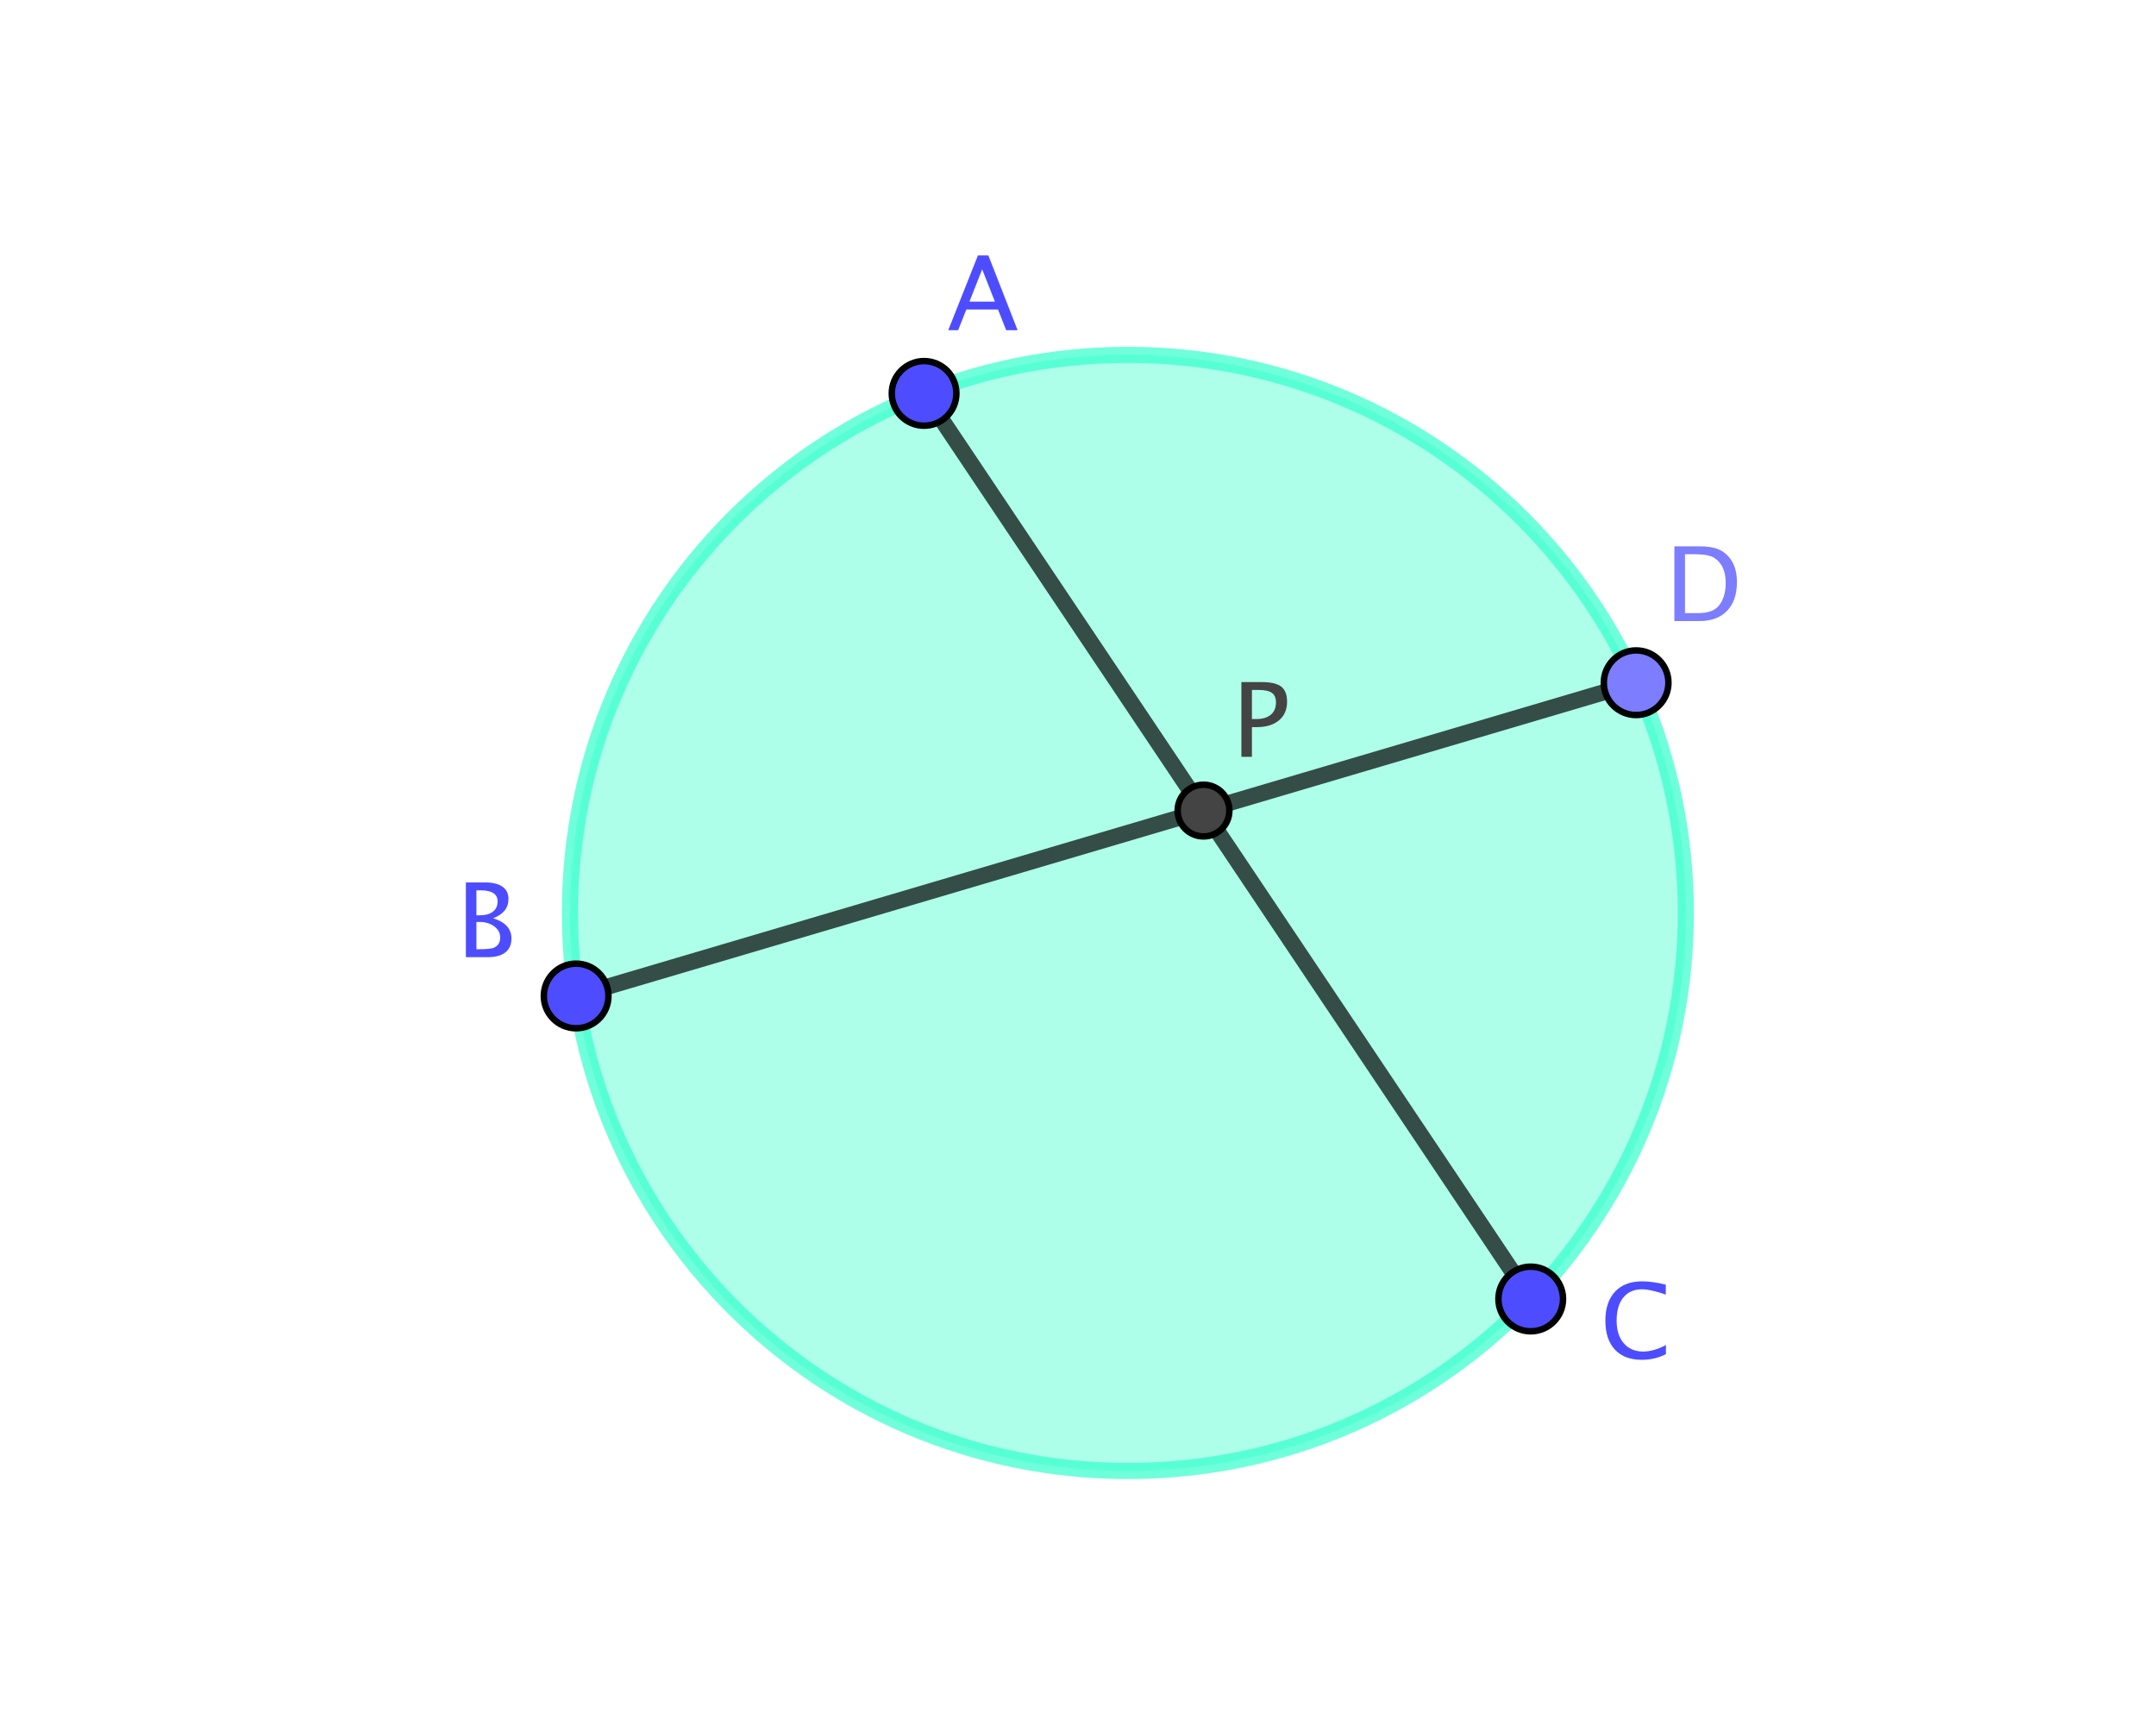
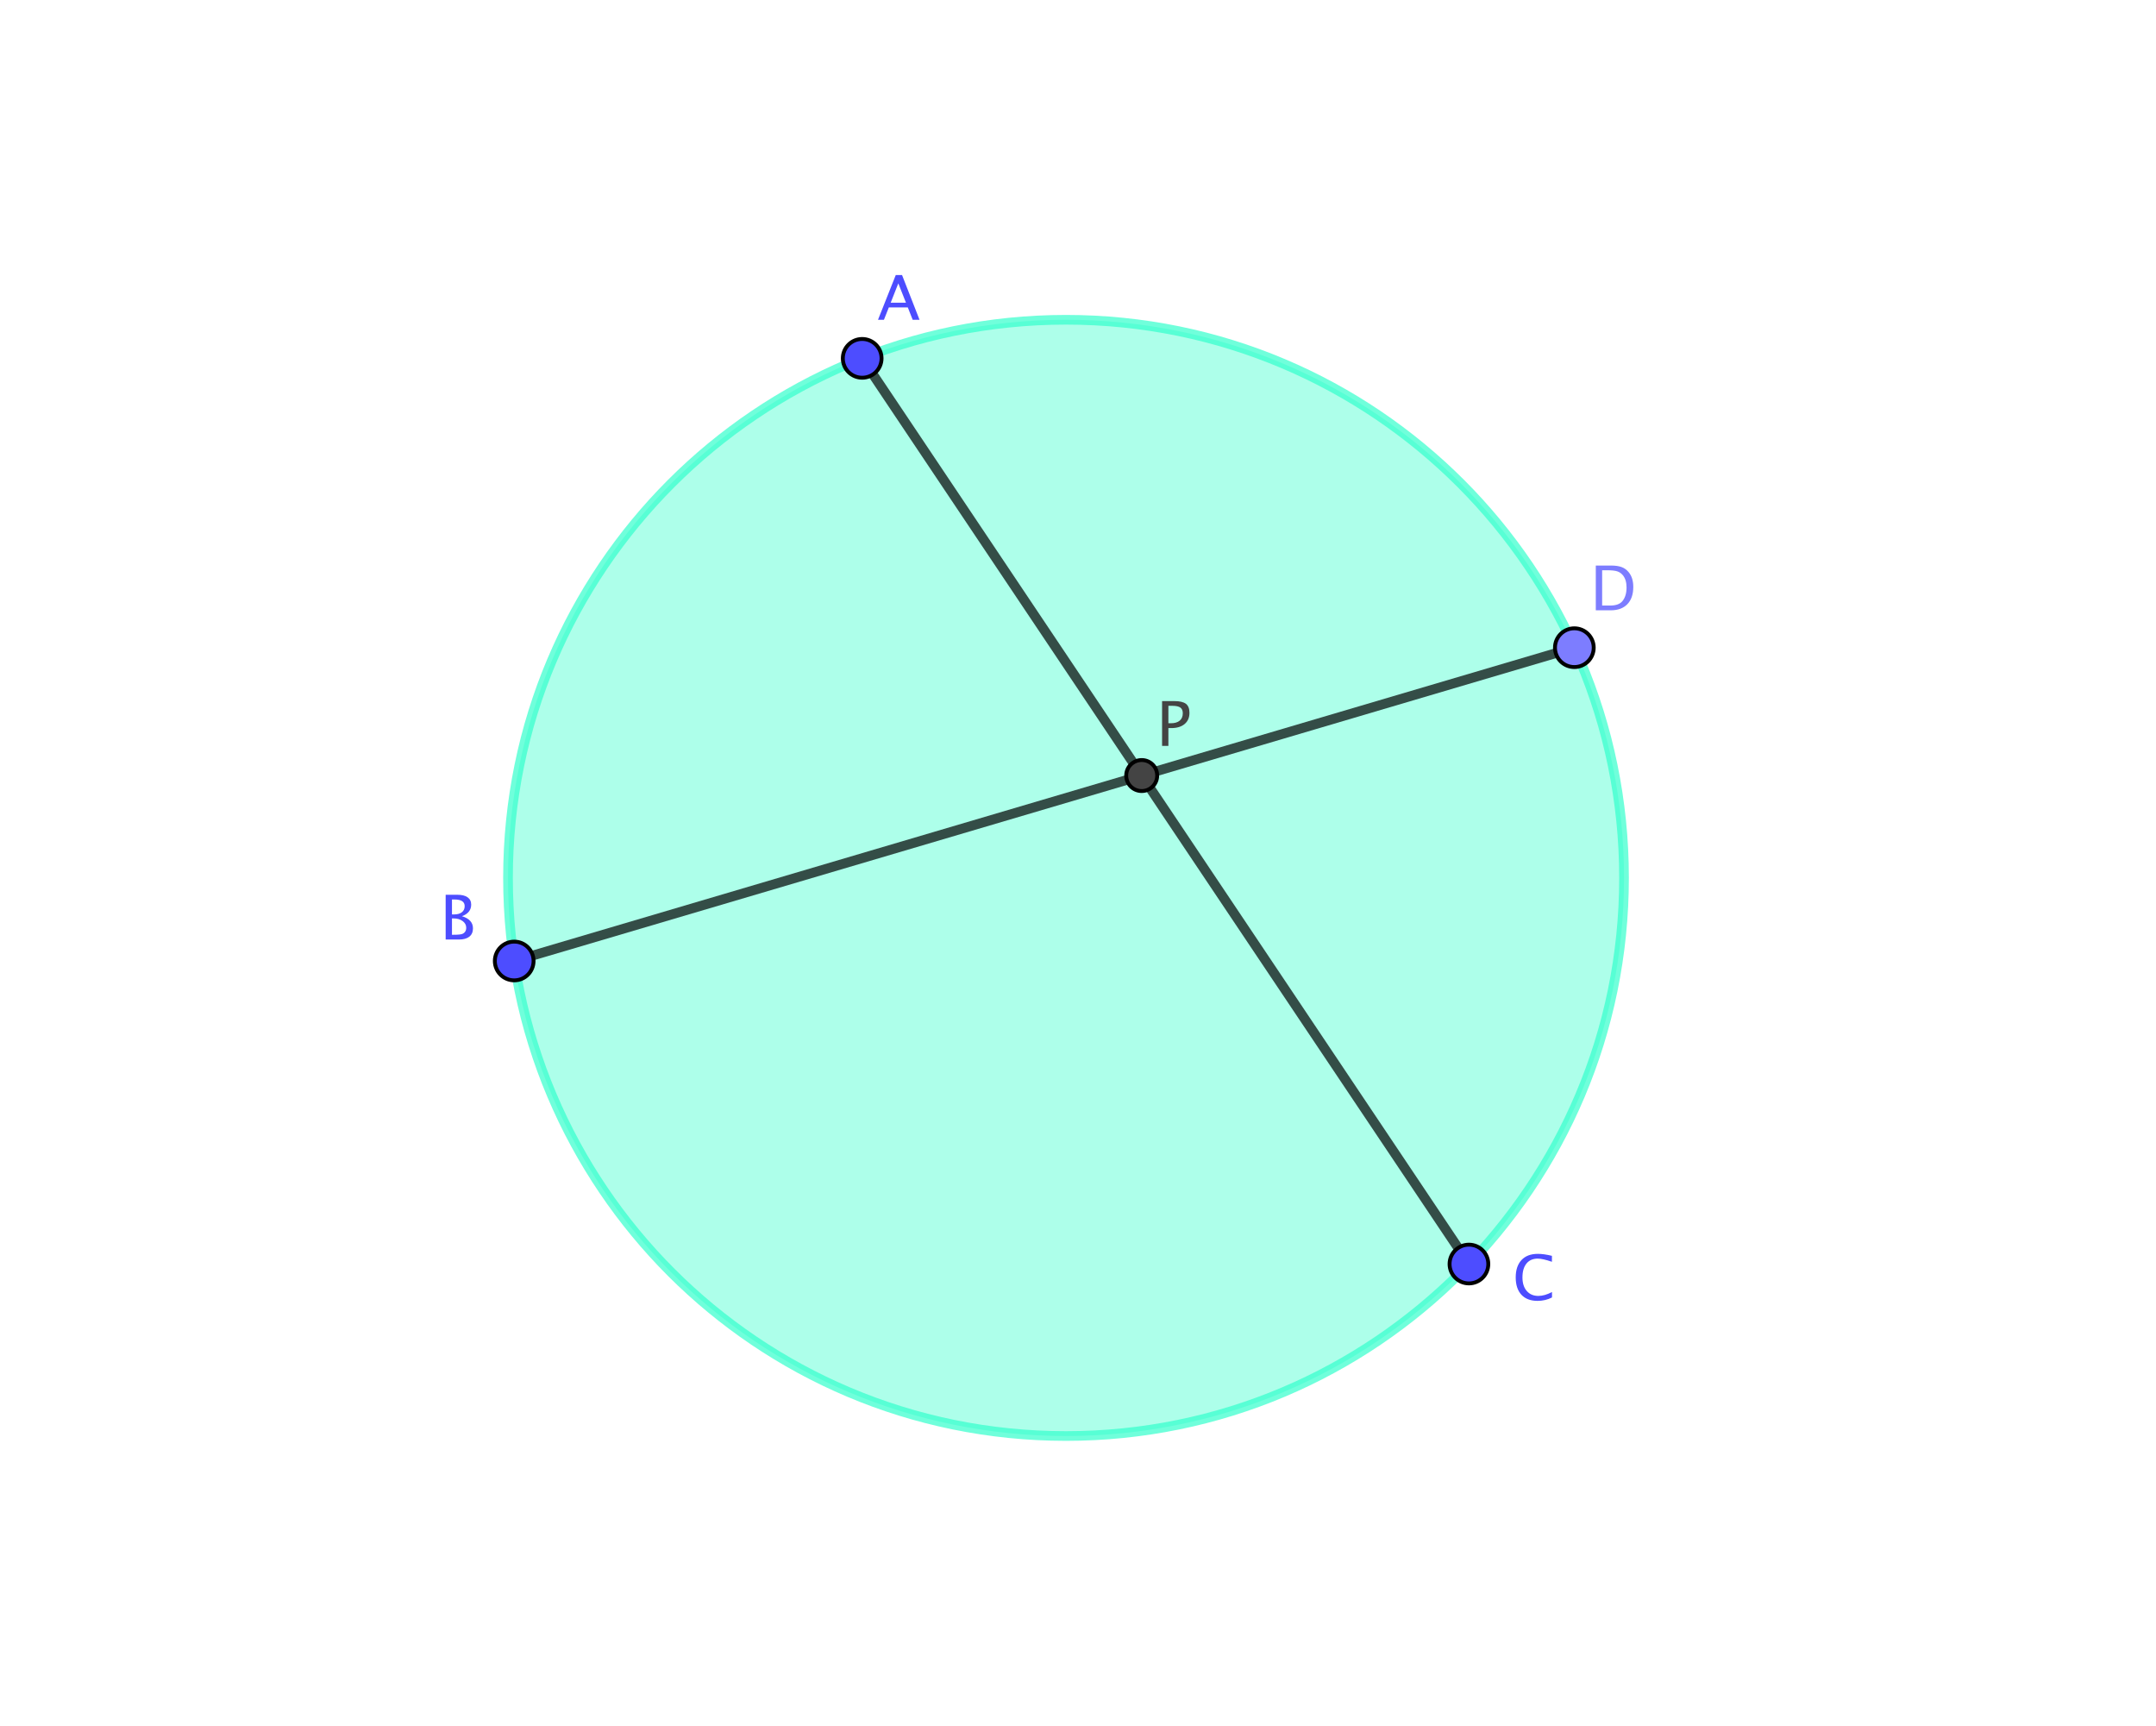
- <svg xmlns="http://www.w3.org/2000/svg" version="1.1" width="4in" height="3.2in" viewBox="0 0 333.611 266.866" id="svg255">
+ <svg xmlns="http://www.w3.org/2000/svg" version="1.1" width="4in" height="3.2in" viewBox="0 0 556.459 445.395" id="svg255">
  <defs id="defs259" />
-   <g stroke-linejoin="miter" stroke-dashoffset="0" stroke-dasharray="none" stroke-width="1" stroke-miterlimit="10" stroke-linecap="square" id="g253" transform="translate(-261.4014,-171.9306)">
+   <g stroke-linejoin="miter" stroke-dashoffset="0" stroke-dasharray="none" stroke-width="1" stroke-miterlimit="10" stroke-linecap="square" id="g253" transform="translate(-91.54951,-79.43149)">
    <g id="misc" />
    <g id="layer0">
-       <clipPath id="clipd40a730e-f98f-4bd5-9872-4752f01f5709">
-         <path d="M 0,0 V 895 H 969 V 0 Z" id="path5" />
+       <clipPath id="clipe4c13afd-1186-4d55-ab9d-f8c73734f0f2">
+         <path d="M 0,0 V 895 H 1228 V 0 Z" id="path5" />
      </clipPath>
      <g clip-path="url(#clip1)" id="g16">
        <g fill-opacity="0.4" fill-rule="nonzero" stroke="none" fill="#33ffcc" id="g14">
-           <path d="m 522.26,313.15 c 0,47.68 -38.66,86.34 -86.34,86.34 -47.68,0 -86.33,-38.66 -86.33,-86.34 0,-47.68 38.65,-86.33 86.33,-86.33 47.68,0 86.34,38.65 86.34,86.33 z" id="path8" />
+           <path d="m 510.78,306.09 c 0,79.58 -64.51,144.09 -144.1,144.09 -79.58,0 -144.09,-64.51 -144.09,-144.09 0,-79.58 64.51,-144.1 144.09,-144.1 79.59,0 144.1,64.52 144.1,144.1 z" id="path8" />
        </g>
      </g>
-       <clipPath id="clip879d4810-1869-4c02-9558-57c42006bc0a">
-         <path d="M 0,0 V 895 H 969 V 0 Z" id="path18" />
+       <clipPath id="clipd5221b6e-e0b9-4e58-95df-386f5ad71292">
+         <path d="M 0,0 V 895 H 1228 V 0 Z" id="path18" />
      </clipPath>
      <g clip-path="url(#clip2)" id="g29">
        <g stroke-linejoin="round" stroke-width="2.5" stroke-linecap="round" fill="none" stroke-opacity="0.698" stroke="#33ffcc" id="g27">
-           <path d="m 522.26,313.15 c 0,47.68 -38.66,86.34 -86.34,86.34 -47.68,0 -86.33,-38.66 -86.33,-86.34 0,-47.68 38.65,-86.33 86.33,-86.33 47.68,0 86.34,38.65 86.34,86.33 z" id="path21" />
+           <path d="m 510.78,306.09 c 0,79.58 -64.51,144.09 -144.1,144.09 -79.58,0 -144.09,-64.51 -144.09,-144.09 0,-79.58 64.51,-144.1 144.09,-144.1 79.59,0 144.1,64.52 144.1,144.1 z" id="path21" />
        </g>
      </g>
-       <clipPath id="clip46116cfd-d5c4-4bf0-9e4e-b95de5c444ac">
-         <path d="M 0,0 V 895 H 969 V 0 Z" id="path31" />
+       <clipPath id="clipef8b6d9e-e842-41ea-913e-129d61a54b02">
+         <path d="M 0,0 V 895 H 1228 V 0 Z" id="path31" />
      </clipPath>
      <g clip-path="url(#clip3)" id="g42">
        <g stroke-linejoin="round" stroke-width="2.5" stroke-linecap="round" fill="none" stroke-opacity="0.698" stroke="#000000" id="g40">
-           <path d="m 404.39,232.78 93.87,140.1" id="path34" />
+           <path d="M 314.05,171.95 470.73,405.78" id="path34" />
        </g>
      </g>
-       <clipPath id="clipb7d9edfb-2e73-488a-a71e-e89735b6de00">
-         <path d="M 0,0 V 895 H 969 V 0 Z" id="path44" />
+       <clipPath id="clip8b0ac2cb-4598-468b-bffc-0481214794cd">
+         <path d="M 0,0 V 895 H 1228 V 0 Z" id="path44" />
      </clipPath>
      <g clip-path="url(#clip4)" id="g55">
        <g stroke-linejoin="round" stroke-width="2.5" stroke-linecap="round" fill="none" stroke-opacity="0.698" stroke="#000000" id="g53">
-           <path d="M 350.55,326 514.57,277.54" id="path47" />
+           <path d="M 224.19,327.54 497.95,246.65" id="path47" />
        </g>
      </g>
-       <clipPath id="cliped661ca0-bc6e-43b3-bb3d-1f588d2296c3">
-         <path d="M 0,0 V 895 H 969 V 0 Z" id="path57" />
+       <clipPath id="clip1699f99c-3c95-4455-8a8b-2cf3ef15d86c">
+         <path d="M 0,0 V 895 H 1228 V 0 Z" id="path57" />
      </clipPath>
      <g clip-path="url(#clip5)" id="g68">
        <g fill-opacity="1" fill-rule="nonzero" stroke="none" fill="#4d4dff" id="g66">
-           <path d="m 409.39,232.78 c 0,2.76 -2.24,5 -5,5 -2.76,0 -5,-2.24 -5,-5 0,-2.76 2.24,-5 5,-5 2.76,0 5,2.24 5,5 z" id="path60" />
+           <path d="m 319.05,171.95 c 0,2.76 -2.24,5 -5,5 -2.76,0 -5,-2.24 -5,-5 0,-2.76 2.24,-5 5,-5 2.76,0 5,2.24 5,5 z" id="path60" />
        </g>
      </g>
-       <clipPath id="clipff7adc4c-4861-4cbc-8166-978008063c70">
-         <path d="M 0,0 V 895 H 969 V 0 Z" id="path70" />
+       <clipPath id="clip47aefbed-d8f3-4124-9dc0-43eb6a173b6f">
+         <path d="M 0,0 V 895 H 1228 V 0 Z" id="path70" />
      </clipPath>
      <g clip-path="url(#clip6)" id="g81">
        <g stroke-linejoin="round" stroke-linecap="round" fill="none" stroke-opacity="1" stroke="#000000" id="g79">
-           <path d="m 409.39,232.78 c 0,2.76 -2.24,5 -5,5 -2.76,0 -5,-2.24 -5,-5 0,-2.76 2.24,-5 5,-5 2.76,0 5,2.24 5,5 z" id="path73" />
+           <path d="m 319.05,171.95 c 0,2.76 -2.24,5 -5,5 -2.76,0 -5,-2.24 -5,-5 0,-2.76 2.24,-5 5,-5 2.76,0 5,2.24 5,5 z" id="path73" />
        </g>
      </g>
-       <clipPath id="clip4c3b6d12-47f8-472a-aa95-f99fa107cbbb">
-         <path d="M 0,0 V 895 H 969 V 0 Z" id="path83" />
+       <clipPath id="clip8d2f12de-35d1-4b8c-9426-a19af616f20f">
+         <path d="M 0,0 V 895 H 1228 V 0 Z" id="path83" />
      </clipPath>
      <g clip-path="url(#clip7)" id="g94">
        <g fill-opacity="1" fill-rule="nonzero" stroke="none" fill="#4d4dff" id="g92">
-           <path d="m 415.35,218.58 -1.97,-4.99 -1.97,4.99 z m 1.74,4.42 -1.26,-3.2 h -4.9 l -1.27,3.2 h -1.53 l 4.59,-11.56 h 1.62 l 4.52,11.56 z" id="path86" />
+           <path d="m 325.35,157.58 -1.97,-4.99 -1.97,4.99 z m 1.74,4.42 -1.26,-3.2 h -4.9 l -1.27,3.2 h -1.53 l 4.59,-11.56 h 1.62 l 4.52,11.56 z" id="path86" />
        </g>
      </g>
-       <clipPath id="clipae22dc6d-0fa6-4985-9683-fea0d3452a97">
-         <path d="M 0,0 V 895 H 969 V 0 Z" id="path96" />
+       <clipPath id="clip8263ade6-d0da-41a2-9407-c86c72c14a32">
+         <path d="M 0,0 V 895 H 1228 V 0 Z" id="path96" />
      </clipPath>
      <g clip-path="url(#clip8)" id="g107">
        <g fill-opacity="1" fill-rule="nonzero" stroke="none" fill="#4d4dff" id="g105">
-           <path d="m 355.55,326 c 0,2.77 -2.24,5 -5,5 -2.76,0 -5,-2.23 -5,-5 0,-2.76 2.24,-5 5,-5 2.76,0 5,2.24 5,5 z" id="path99" />
+           <path d="m 229.19,327.54 c 0,2.76 -2.23,5 -5,5 -2.76,0 -5,-2.24 -5,-5 0,-2.76 2.24,-5 5,-5 2.77,0 5,2.24 5,5 z" id="path99" />
        </g>
      </g>
-       <clipPath id="clip1b26c8f8-fbe8-4c3e-931d-2fb7cd23f335">
-         <path d="M 0,0 V 895 H 969 V 0 Z" id="path109" />
+       <clipPath id="clip91bd31d0-4c08-4662-83b1-571c14509187">
+         <path d="M 0,0 V 895 H 1228 V 0 Z" id="path109" />
      </clipPath>
      <g clip-path="url(#clip9)" id="g120">
        <g stroke-linejoin="round" stroke-linecap="round" fill="none" stroke-opacity="1" stroke="#000000" id="g118">
-           <path d="m 355.55,326 c 0,2.77 -2.24,5 -5,5 -2.76,0 -5,-2.23 -5,-5 0,-2.76 2.24,-5 5,-5 2.76,0 5,2.24 5,5 z" id="path112" />
+           <path d="m 229.19,327.54 c 0,2.76 -2.23,5 -5,5 -2.76,0 -5,-2.24 -5,-5 0,-2.76 2.24,-5 5,-5 2.77,0 5,2.24 5,5 z" id="path112" />
        </g>
      </g>
-       <clipPath id="clip68f447b3-81b5-4174-94d3-c53810ac4470">
-         <path d="M 0,0 V 895 H 969 V 0 Z" id="path122" />
+       <clipPath id="clip8daf4ab6-9eac-4eb4-b8f6-ee3714ba2d2f">
+         <path d="M 0,0 V 895 H 1228 V 0 Z" id="path122" />
      </clipPath>
      <g clip-path="url(#clip10)" id="g133">
        <g fill-opacity="1" fill-rule="nonzero" stroke="none" fill="#4d4dff" id="g131">
-           <path d="m 333.49,320 v -11.56 h 3 q 1.74,0 2.66,0.65 0.93,0.66 0.93,1.89 0,2.11 -2.38,3 2.84,0.86 2.84,3.13 0,1.41 -0.94,2.15 -0.94,0.74 -2.7,0.74 z m 1.63,-1.23 h 0.33 q 1.81,0 2.34,-0.22 1.01,-0.43 1.01,-1.6 0,-1.03 -0.92,-1.71 -0.92,-0.69 -2.3,-0.69 h -0.46 z m 0,-5.25 h 0.52 q 1.31,0 2.04,-0.57 0.72,-0.56 0.72,-1.58 0,-1.71 -2.64,-1.71 h -0.64 z" id="path125" />
+           <path d="m 206.49,322 v -11.56 h 3 q 1.74,0 2.66,0.65 0.93,0.66 0.93,1.89 0,2.11 -2.38,3 2.84,0.86 2.84,3.13 0,1.41 -0.94,2.15 -0.94,0.74 -2.7,0.74 z m 1.63,-1.23 h 0.33 q 1.81,0 2.34,-0.22 1.01,-0.43 1.01,-1.6 0,-1.03 -0.92,-1.71 -0.92,-0.69 -2.3,-0.69 h -0.46 z m 0,-5.25 h 0.52 q 1.31,0 2.04,-0.57 0.72,-0.56 0.72,-1.58 0,-1.71 -2.64,-1.71 h -0.64 z" id="path125" />
        </g>
      </g>
-       <clipPath id="clipad91894a-7d80-473d-9f53-c835cd75127e">
-         <path d="M 0,0 V 895 H 969 V 0 Z" id="path135" />
+       <clipPath id="clip5a8bc31f-3d4c-4c50-899a-fd0335a45cc4">
+         <path d="M 0,0 V 895 H 1228 V 0 Z" id="path135" />
      </clipPath>
      <g clip-path="url(#clip11)" id="g146">
        <g fill-opacity="1" fill-rule="nonzero" stroke="none" fill="#4d4dff" id="g144">
-           <path d="m 503.26,372.88 c 0,2.76 -2.24,5 -5,5 -2.76,0 -5,-2.24 -5,-5 0,-2.76 2.24,-5 5,-5 2.76,0 5,2.24 5,5 z" id="path138" />
+           <path d="m 475.73,405.78 c 0,2.76 -2.24,5 -5,5 -2.76,0 -5,-2.24 -5,-5 0,-2.76 2.24,-5 5,-5 2.76,0 5,2.24 5,5 z" id="path138" />
        </g>
      </g>
-       <clipPath id="clip5f58e3c9-9715-4ab4-bd08-0b4fd2b82576">
-         <path d="M 0,0 V 895 H 969 V 0 Z" id="path148" />
+       <clipPath id="clipfc96ffe8-49db-4472-b0aa-dac4010a9135">
+         <path d="M 0,0 V 895 H 1228 V 0 Z" id="path148" />
      </clipPath>
      <g clip-path="url(#clip12)" id="g159">
        <g stroke-linejoin="round" stroke-linecap="round" fill="none" stroke-opacity="1" stroke="#000000" id="g157">
-           <path d="m 503.26,372.88 c 0,2.76 -2.24,5 -5,5 -2.76,0 -5,-2.24 -5,-5 0,-2.76 2.24,-5 5,-5 2.76,0 5,2.24 5,5 z" id="path151" />
+           <path d="m 475.73,405.78 c 0,2.76 -2.24,5 -5,5 -2.76,0 -5,-2.24 -5,-5 0,-2.76 2.24,-5 5,-5 2.76,0 5,2.24 5,5 z" id="path151" />
        </g>
      </g>
-       <clipPath id="clip1b1a790c-97ed-403e-b462-042423b821e7">
-         <path d="M 0,0 V 895 H 969 V 0 Z" id="path161" />
+       <clipPath id="clip22455c5b-9ccd-403d-b95c-310cbd79638d">
+         <path d="M 0,0 V 895 H 1228 V 0 Z" id="path161" />
      </clipPath>
      <g clip-path="url(#clip13)" id="g172">
        <g fill-opacity="1" fill-rule="nonzero" stroke="none" fill="#4d4dff" id="g170">
-           <path d="m 515.45,382.29 q -2.7,0 -4.17,-1.58 -1.47,-1.59 -1.47,-4.48 0,-2.89 1.5,-4.49 1.49,-1.59 4.21,-1.59 1.56,0 3.64,0.51 v 1.54 q -2.37,-0.82 -3.66,-0.82 -1.88,0 -2.91,1.27 -1.04,1.27 -1.04,3.59 0,2.21 1.11,3.49 1.1,1.28 3,1.28 1.64,0 3.52,-1.01 v 1.41 q -1.71,0.88 -3.73,0.88 z" id="path164" />
+           <path d="m 488.45,415.29 q -2.7,0 -4.17,-1.58 -1.47,-1.59 -1.47,-4.48 0,-2.89 1.5,-4.49 1.49,-1.59 4.21,-1.59 1.56,0 3.64,0.51 v 1.54 q -2.37,-0.82 -3.66,-0.82 -1.88,0 -2.91,1.27 -1.04,1.27 -1.04,3.59 0,2.21 1.11,3.49 1.1,1.28 3,1.28 1.64,0 3.52,-1.01 v 1.41 q -1.71,0.88 -3.73,0.88 z" id="path164" />
        </g>
      </g>
-       <clipPath id="clipe600f8a8-9d45-4692-8155-66f936cc2656">
-         <path d="M 0,0 V 895 H 969 V 0 Z" id="path174" />
+       <clipPath id="clip87b7d3d3-d00e-46e6-8c63-fb209f4045ab">
+         <path d="M 0,0 V 895 H 1228 V 0 Z" id="path174" />
      </clipPath>
      <g clip-path="url(#clip14)" id="g185">
        <g fill-opacity="1" fill-rule="nonzero" stroke="none" fill="#7d7dff" id="g183">
-           <path d="m 519.57,277.54 c 0,2.76 -2.24,5 -5,5 -2.76,0 -5,-2.24 -5,-5 0,-2.76 2.24,-5 5,-5 2.76,0 5,2.24 5,5 z" id="path177" />
+           <path d="m 502.95,246.65 c 0,2.76 -2.24,5 -5,5 -2.76,0 -5,-2.24 -5,-5 0,-2.76 2.24,-5 5,-5 2.76,0 5,2.24 5,5 z" id="path177" />
        </g>
      </g>
-       <clipPath id="clip59596e63-fa54-4e73-8d99-165e8c113011">
-         <path d="M 0,0 V 895 H 969 V 0 Z" id="path187" />
+       <clipPath id="clip3216fa8d-9c9f-425b-a1a0-12d715023c55">
+         <path d="M 0,0 V 895 H 1228 V 0 Z" id="path187" />
      </clipPath>
      <g clip-path="url(#clip15)" id="g198">
        <g stroke-linejoin="round" stroke-linecap="round" fill="none" stroke-opacity="1" stroke="#000000" id="g196">
-           <path d="m 519.57,277.54 c 0,2.76 -2.24,5 -5,5 -2.76,0 -5,-2.24 -5,-5 0,-2.76 2.24,-5 5,-5 2.76,0 5,2.24 5,5 z" id="path190" />
+           <path d="m 502.95,246.65 c 0,2.76 -2.24,5 -5,5 -2.76,0 -5,-2.24 -5,-5 0,-2.76 2.24,-5 5,-5 2.76,0 5,2.24 5,5 z" id="path190" />
        </g>
      </g>
-       <clipPath id="clip072a97b1-7b79-4f7e-a341-01ede89952cd">
-         <path d="M 0,0 V 895 H 969 V 0 Z" id="path200" />
+       <clipPath id="clip096f158d-6493-4e26-856b-8dfb5e9b7297">
+         <path d="M 0,0 V 895 H 1228 V 0 Z" id="path200" />
      </clipPath>
      <g clip-path="url(#clip16)" id="g211">
        <g fill-opacity="1" fill-rule="nonzero" stroke="none" fill="#7d7dff" id="g209">
-           <path d="m 520.49,268 v -11.56 h 3.85 q 1.71,0 2.77,0.38 1.06,0.38 1.84,1.3 1.22,1.45 1.22,3.83 0,2.88 -1.52,4.46 -1.53,1.59 -4.29,1.59 z m 1.64,-1.23 h 2.1 q 2.25,0 3.19,-1.21 1.01,-1.29 1.01,-3.46 0,-2.04 -0.99,-3.2 -0.6,-0.71 -1.44,-0.97 -0.84,-0.27 -2.52,-0.27 h -1.35 z" id="path203" />
+           <path d="m 503.49,237 v -11.56 h 3.85 q 1.71,0 2.77,0.38 1.06,0.38 1.84,1.3 1.22,1.45 1.22,3.83 0,2.88 -1.52,4.46 -1.53,1.59 -4.29,1.59 z m 1.64,-1.23 h 2.1 q 2.25,0 3.19,-1.21 1.01,-1.29 1.01,-3.46 0,-2.04 -0.99,-3.2 -0.6,-0.71 -1.44,-0.97 -0.84,-0.27 -2.52,-0.27 h -1.35 z" id="path203" />
        </g>
      </g>
-       <clipPath id="clip999888bc-073e-4b4e-816d-04bf3e37a2f0">
-         <path d="M 0,0 V 895 H 969 V 0 Z" id="path213" />
+       <clipPath id="clip04428a07-a518-4976-a880-97f395e704bc">
+         <path d="M 0,0 V 895 H 1228 V 0 Z" id="path213" />
      </clipPath>
      <g clip-path="url(#clip17)" id="g224">
        <g fill-opacity="1" fill-rule="nonzero" stroke="none" fill="#444444" id="g222">
-           <path d="m 451.63,297.32 c 0,2.21 -1.79,4 -4,4 -2.21,0 -4,-1.79 -4,-4 0,-2.21 1.79,-4 4,-4 2.21,0 4,1.79 4,4 z" id="path216" />
+           <path d="m 390.23,279.66 c 0,2.21 -1.79,4 -4,4 -2.21,0 -4,-1.79 -4,-4 0,-2.21 1.79,-4 4,-4 2.21,0 4,1.79 4,4 z" id="path216" />
        </g>
      </g>
-       <clipPath id="clipa79158e3-64dd-4991-ab77-aa85506e4699">
-         <path d="M 0,0 V 895 H 969 V 0 Z" id="path226" />
+       <clipPath id="clip39a3e4e7-f0ed-45e1-bfe5-4ae88238d26a">
+         <path d="M 0,0 V 895 H 1228 V 0 Z" id="path226" />
      </clipPath>
      <g clip-path="url(#clip18)" id="g237">
        <g stroke-linejoin="round" stroke-linecap="round" fill="none" stroke-opacity="1" stroke="#000000" id="g235">
-           <path d="m 451.63,297.32 c 0,2.21 -1.79,4 -4,4 -2.21,0 -4,-1.79 -4,-4 0,-2.21 1.79,-4 4,-4 2.21,0 4,1.79 4,4 z" id="path229" />
+           <path d="m 390.23,279.66 c 0,2.21 -1.79,4 -4,4 -2.21,0 -4,-1.79 -4,-4 0,-2.21 1.79,-4 4,-4 2.21,0 4,1.79 4,4 z" id="path229" />
        </g>
      </g>
-       <clipPath id="clip7f3f1da2-96a2-445c-827c-4d4892d7aa83">
-         <path d="M 0,0 V 895 H 969 V 0 Z" id="path239" />
+       <clipPath id="clip42a66a15-1818-483d-ae08-662aec11e0b1">
+         <path d="M 0,0 V 895 H 1228 V 0 Z" id="path239" />
      </clipPath>
      <g clip-path="url(#clip19)" id="g250">
        <g fill-opacity="1" fill-rule="nonzero" stroke="none" fill="#444444" id="g248">
-           <path d="m 453.49,289 v -11.56 h 3.15 q 2.09,0 3.01,0.7 0.91,0.71 0.91,2.33 0,1.84 -1.25,2.89 -1.25,1.05 -3.47,1.05 h -0.72 V 289 Z m 1.63,-5.84 h 0.66 q 1.46,0 2.26,-0.67 0.8,-0.67 0.8,-1.9 0,-1.04 -0.63,-1.48 -0.62,-0.45 -2.09,-0.45 h -1 z" id="path242" />
+           <path d="m 391.49,272 v -11.56 h 3.15 q 2.09,0 3.01,0.7 0.91,0.71 0.91,2.33 0,1.84 -1.25,2.89 -1.25,1.05 -3.47,1.05 h -0.72 V 272 Z m 1.63,-5.84 h 0.66 q 1.46,0 2.26,-0.67 0.8,-0.67 0.8,-1.9 0,-1.04 -0.63,-1.48 -0.62,-0.45 -2.09,-0.45 h -1 z" id="path242" />
        </g>
      </g>
    </g>
  </g>
</svg>
